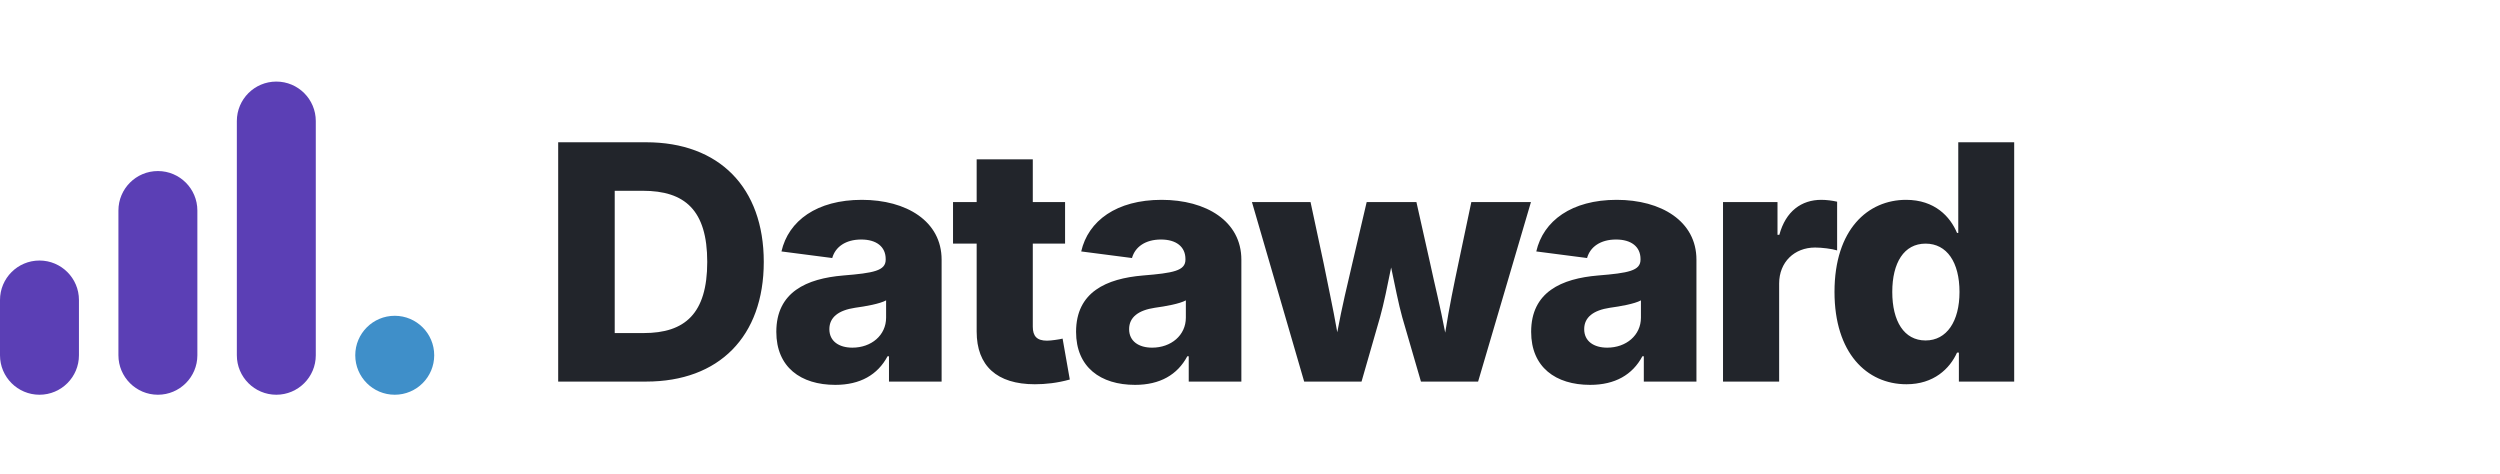
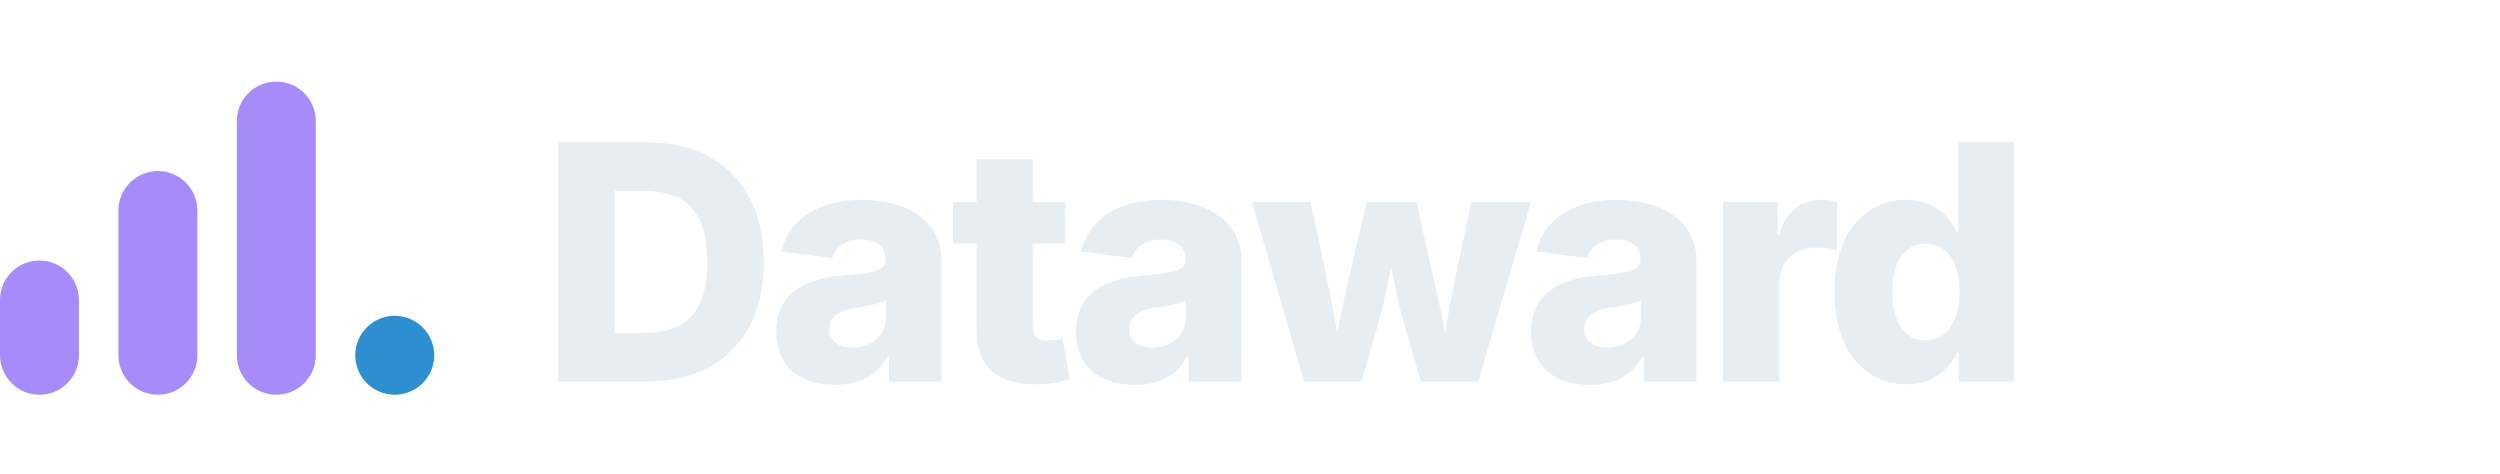
<svg xmlns="http://www.w3.org/2000/svg" viewBox="0 0 190 36" role="img" aria-label="Dataward">
-   <rect x="0" y="19.8" width="6" height="10.2" rx="3" fill="#5B3FB5" />
-   <rect x="9" y="13.0" width="6" height="17.0" rx="3" fill="#5B3FB5" />
-   <rect x="18" y="6.2" width="6" height="23.8" rx="3" fill="#5B3FB5" />
-   <circle cx="30" cy="27" r="3" fill="#3F8FC9" />
-   <text x="41" y="29" fill="#22252B" font-size="25" font-weight="800" letter-spacing="-0.8" font-family="Inter, 'Helvetica Neue', Arial, sans-serif">Dataward</text>
+   <rect x="0" y="19.8" width="6" height="10.2" rx="3" fill="#A78BFA" />
+   <rect x="9" y="13.0" width="6" height="17.0" rx="3" fill="#A78BFA" />
+   <rect x="18" y="6.2" width="6" height="23.8" rx="3" fill="#A78BFA" />
+   <circle cx="30" cy="27" r="3" fill="#2E8FD0" />
+   <text x="41" y="29" fill="#E6EDF3" font-size="25" font-weight="800" letter-spacing="-0.8" font-family="Inter, 'Helvetica Neue', Arial, sans-serif">Dataward</text>
</svg>
